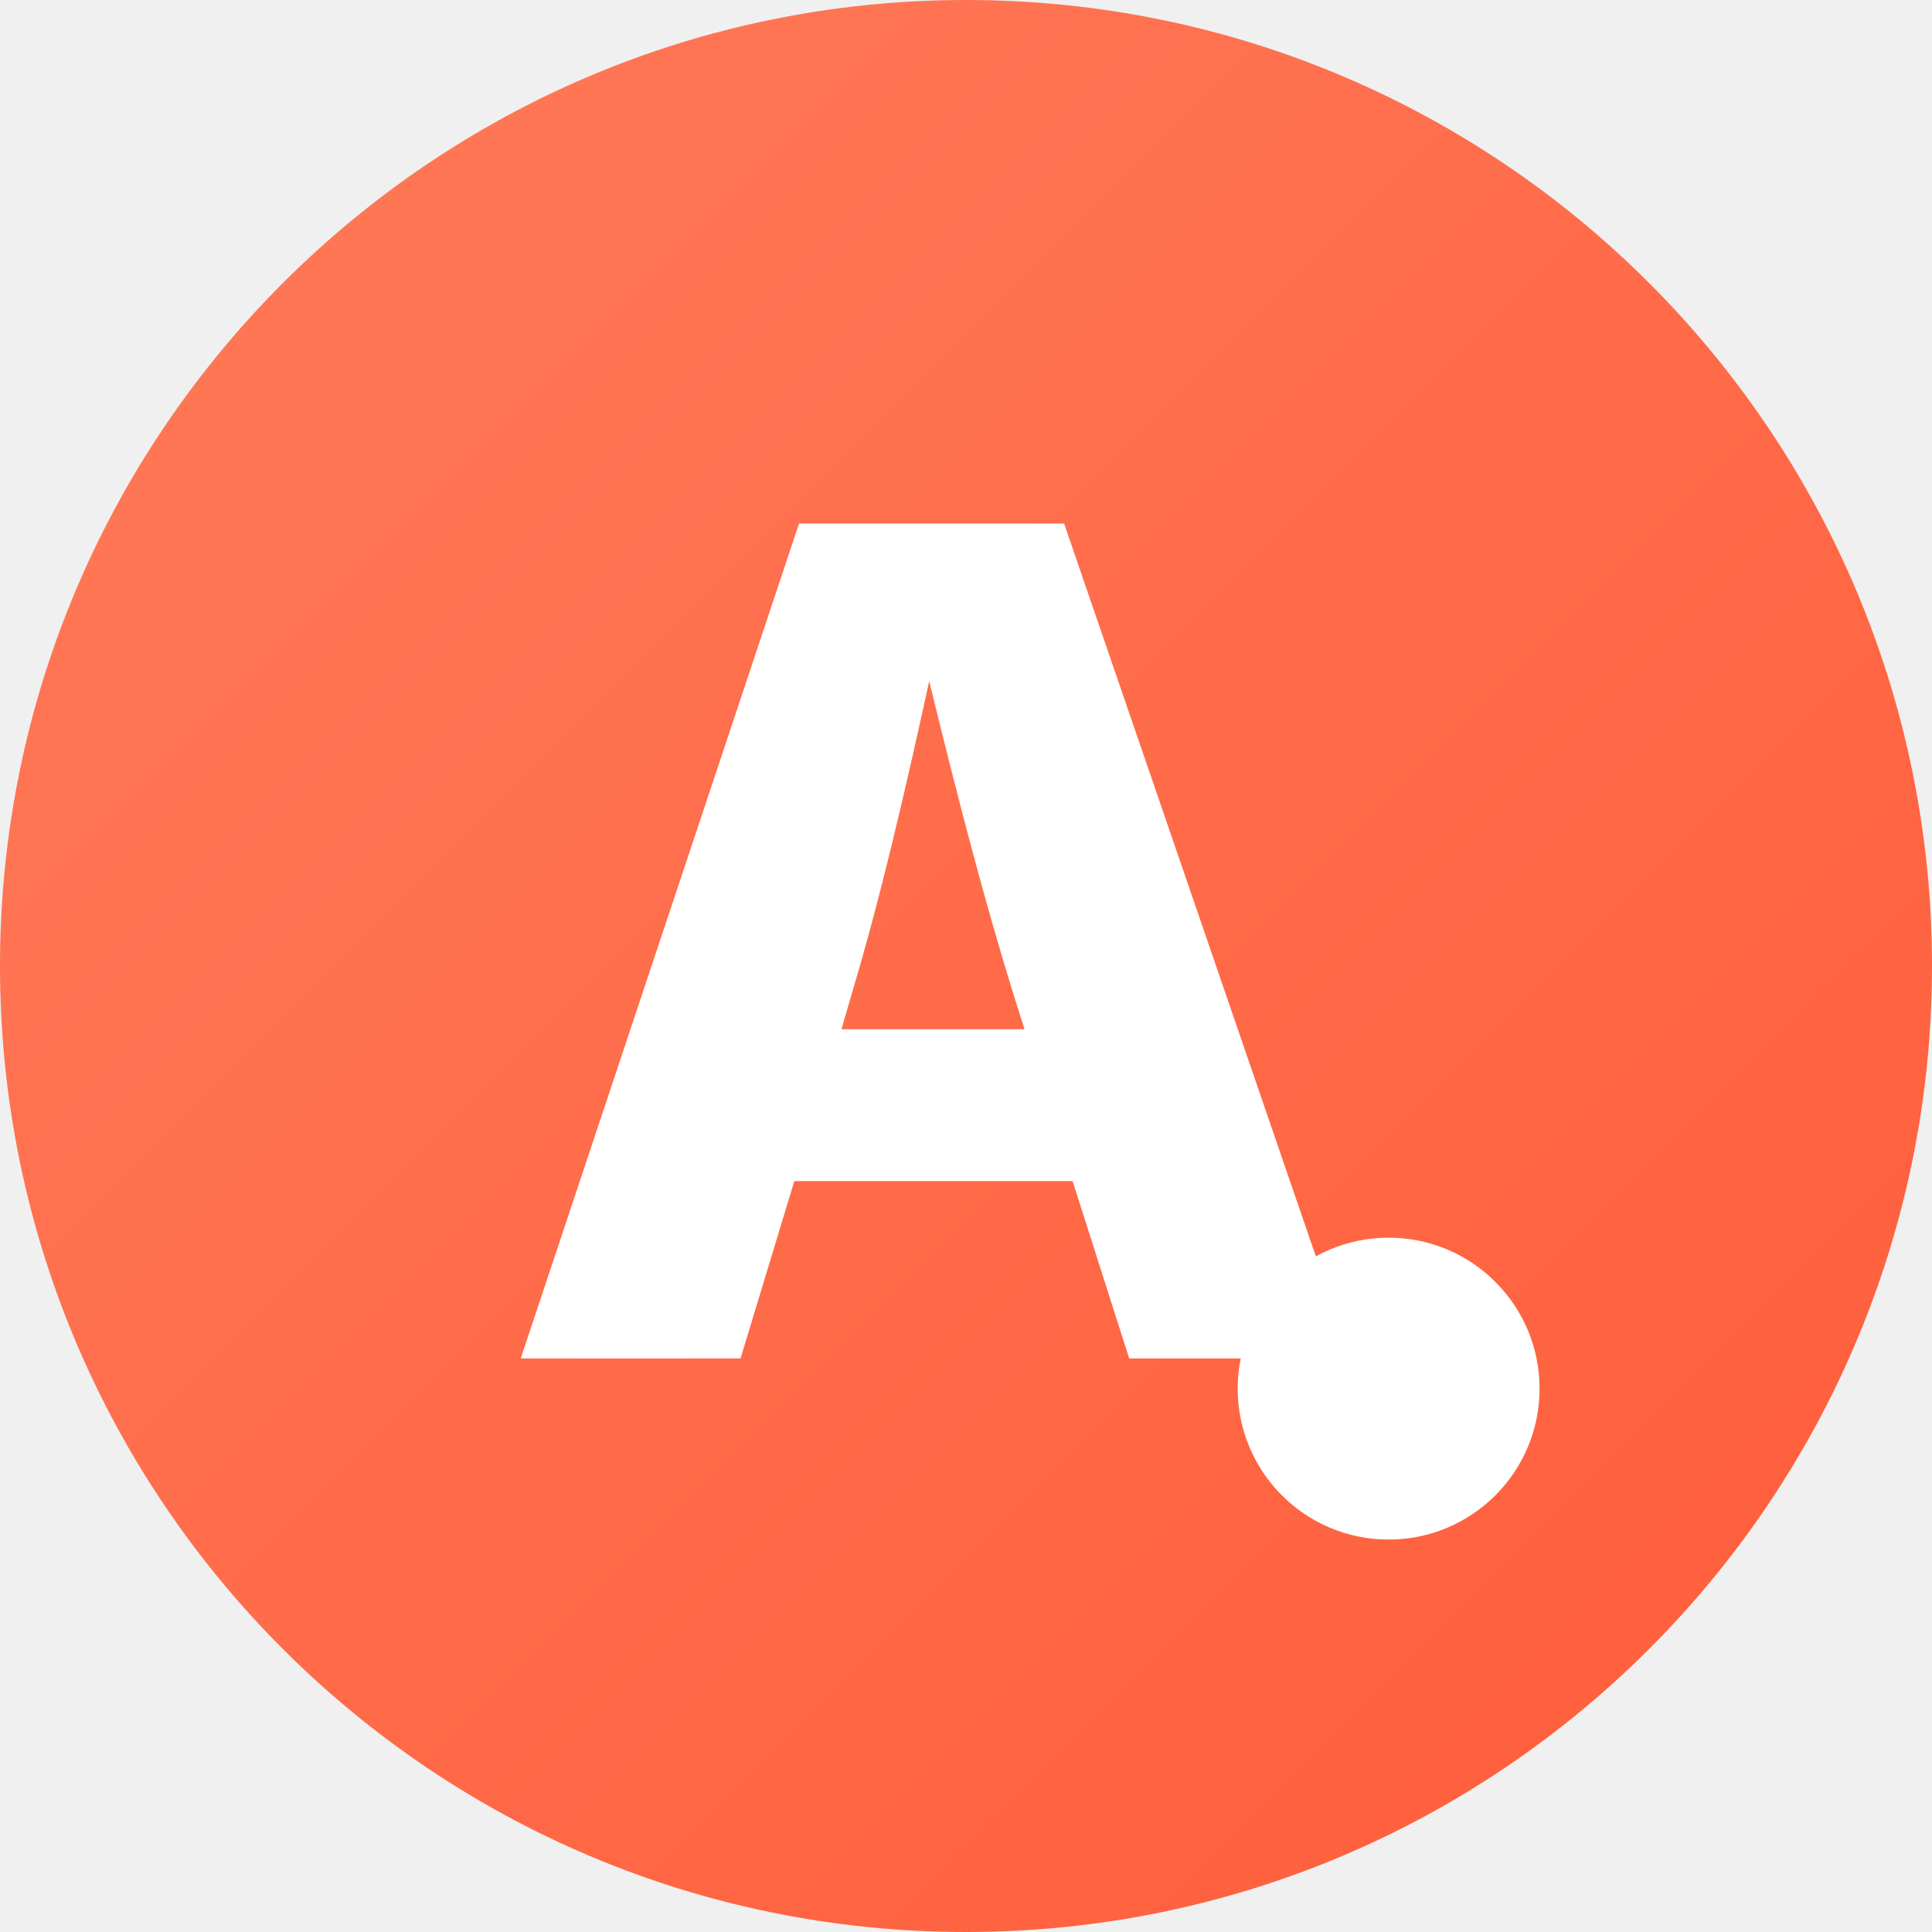
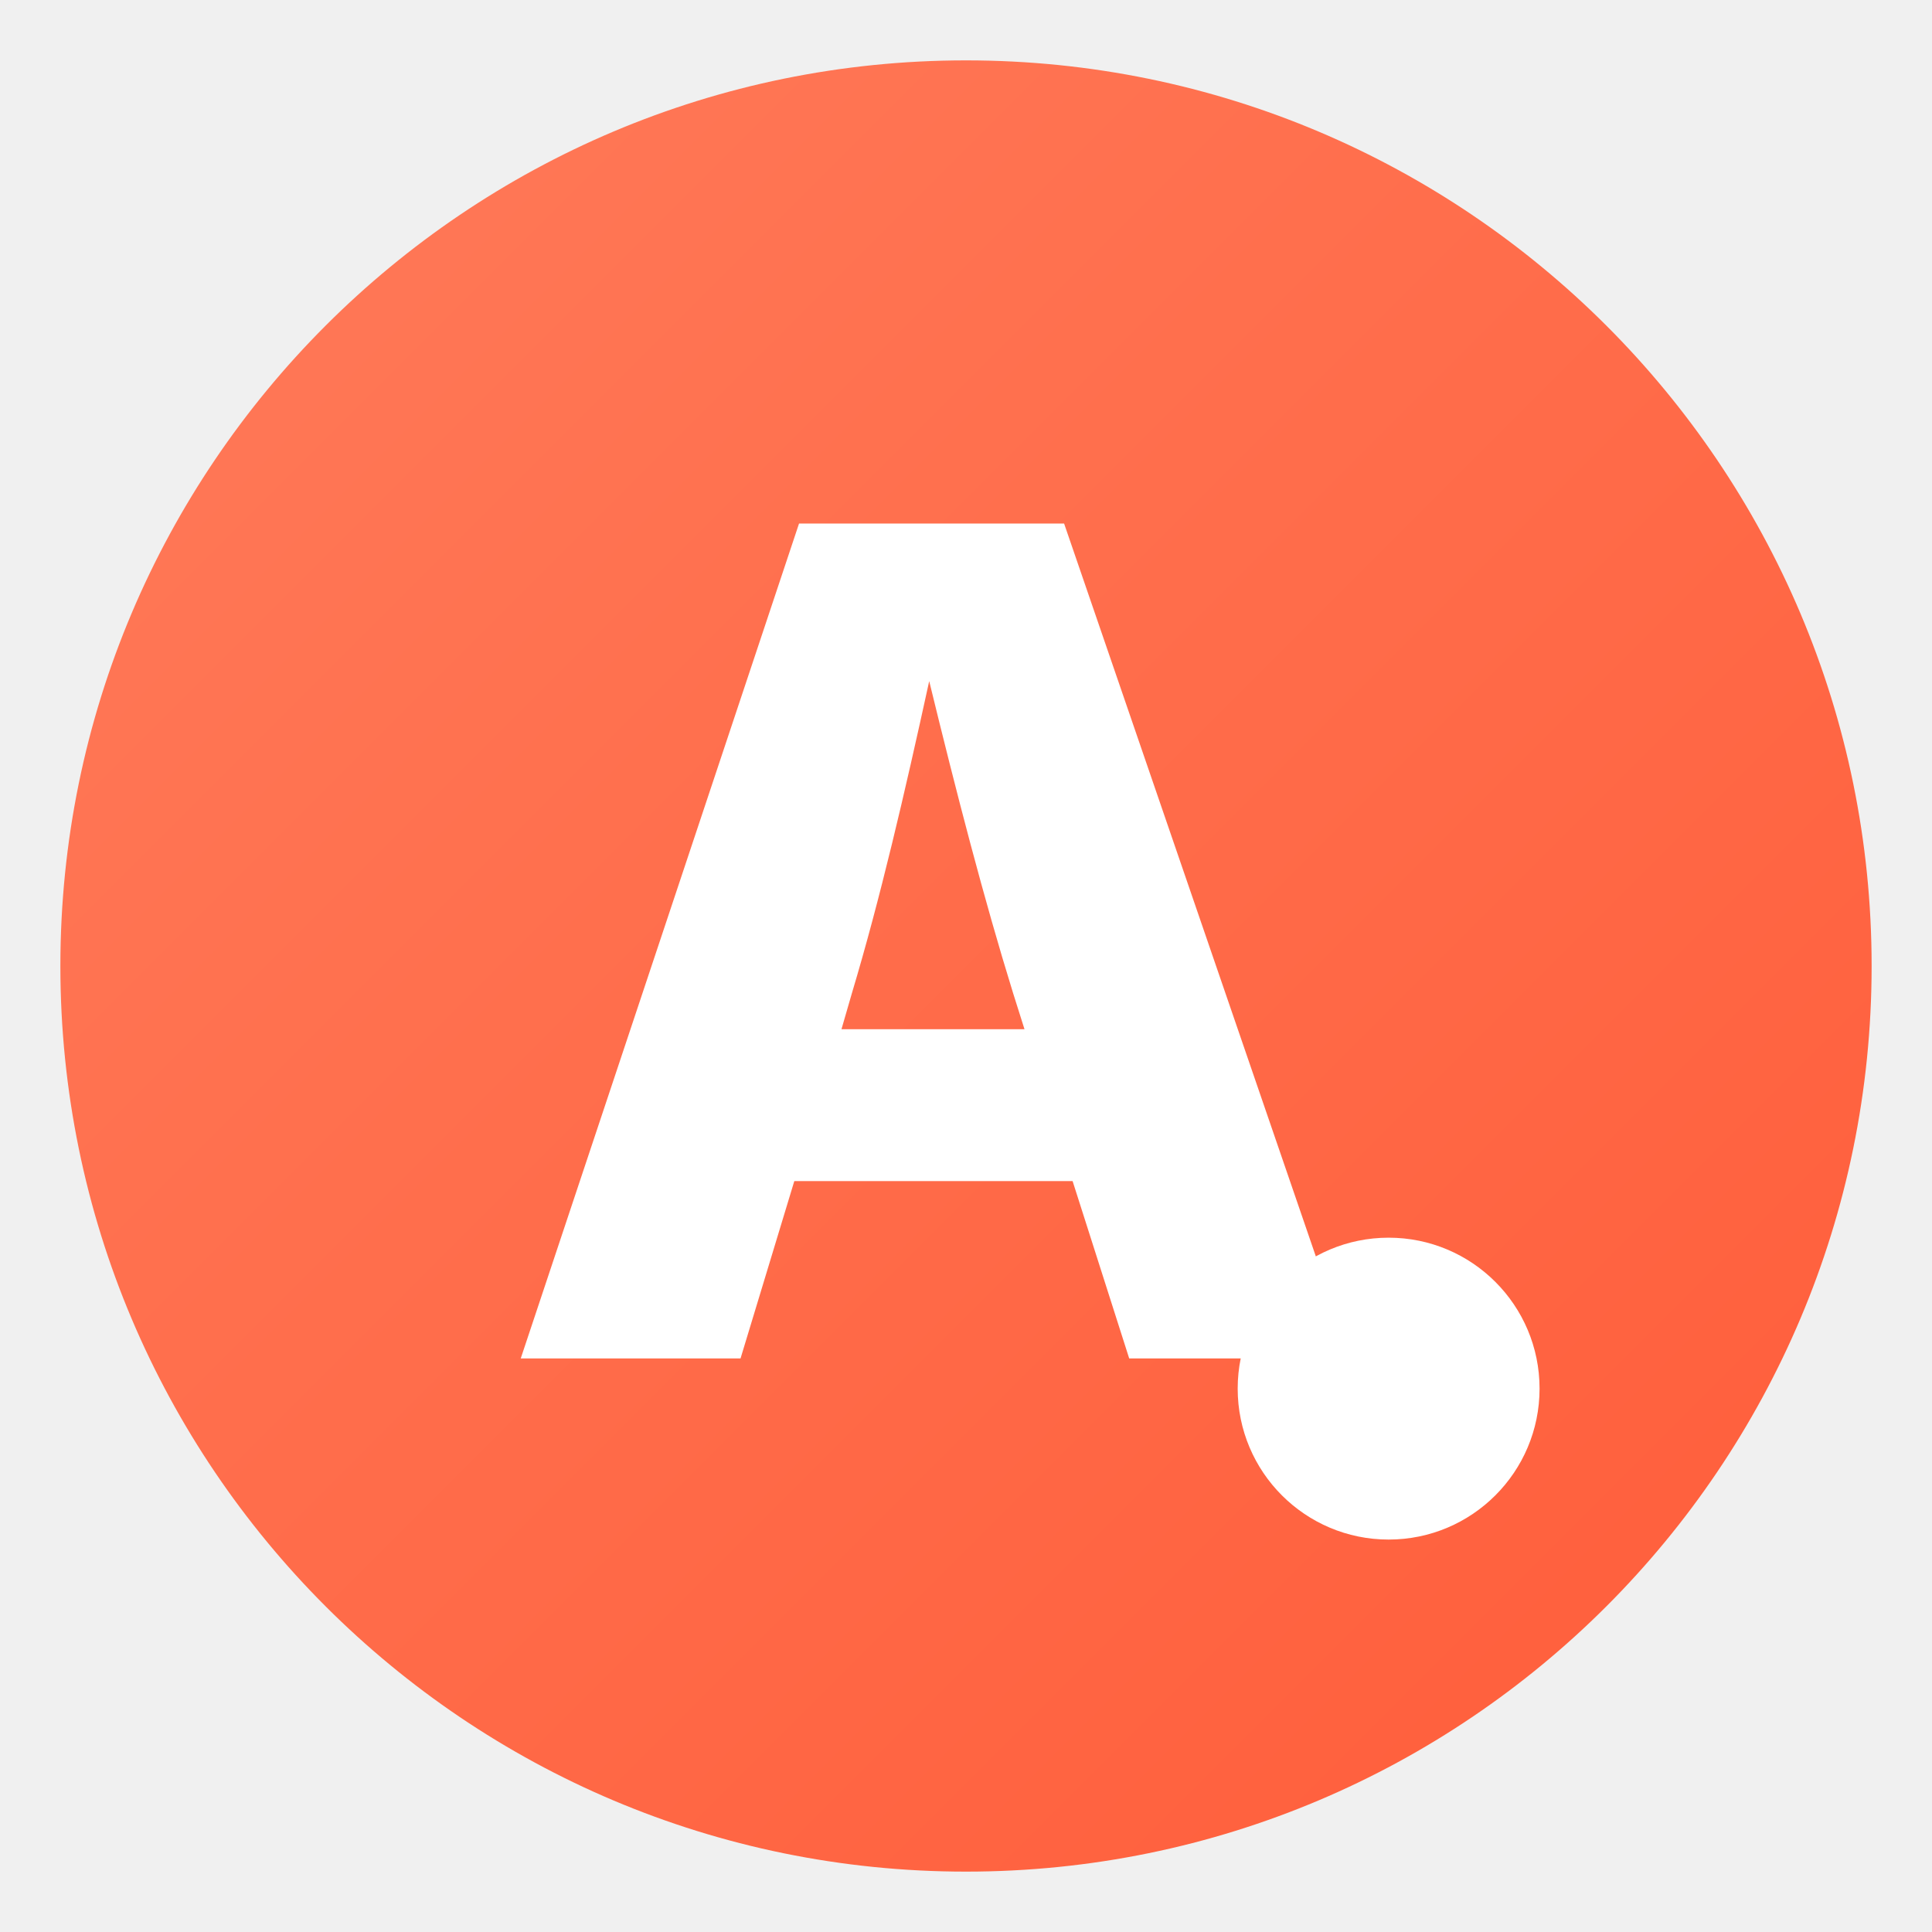
<svg xmlns="http://www.w3.org/2000/svg" viewBox="0 0 32 32">
  <defs>
    <linearGradient id="coralGrad" x1="0%" y1="0%" x2="100%" y2="100%">
      <stop offset="0%" stop-color="#ff7b5a" />
      <stop offset="100%" stop-color="#ff5c39" />
    </linearGradient>
  </defs>
-   <circle cx="16" cy="16" r="16" fill="url(#coralGrad)" />
-   <text x="15.5" y="22.5" font-family="'Outfit', 'Inter', sans-serif" font-size="19" font-weight="800" fill="#ffffff" text-anchor="middle">A</text>
-   <circle cx="23" cy="23" r="2.5" fill="#ffffff" />
+   <style>
+     .bg {
+       fill: url(#coralGrad);
+       stroke: none;
+       transition: all 0.3s ease;
+     }
+     .letter {
+       fill: #ffffff;
+       transition: all 0.3s ease;
+     }
+     .dot {
+       fill: #ffffff;
+       transition: all 0.3s ease;
+     }
+     @media (prefers-color-scheme: dark) {
+       .bg {
+         fill: #14171d;
+         stroke: #ff5c39;
+         stroke-width: 1.5px;
+       }
+       .letter {
+         fill: #ff5c39;
+       }
+       .dot {
+         fill: #ff5c39;
+       }
+     }
+   </style>
+   <circle class="bg" cx="16" cy="16" r="15" />
+   <text class="letter" x="15.5" y="22.5" font-family="'Outfit', 'Inter', sans-serif" font-size="19" font-weight="800" text-anchor="middle">A</text>
+   <circle class="dot" cx="23" cy="23" r="2.5" />
</svg>
